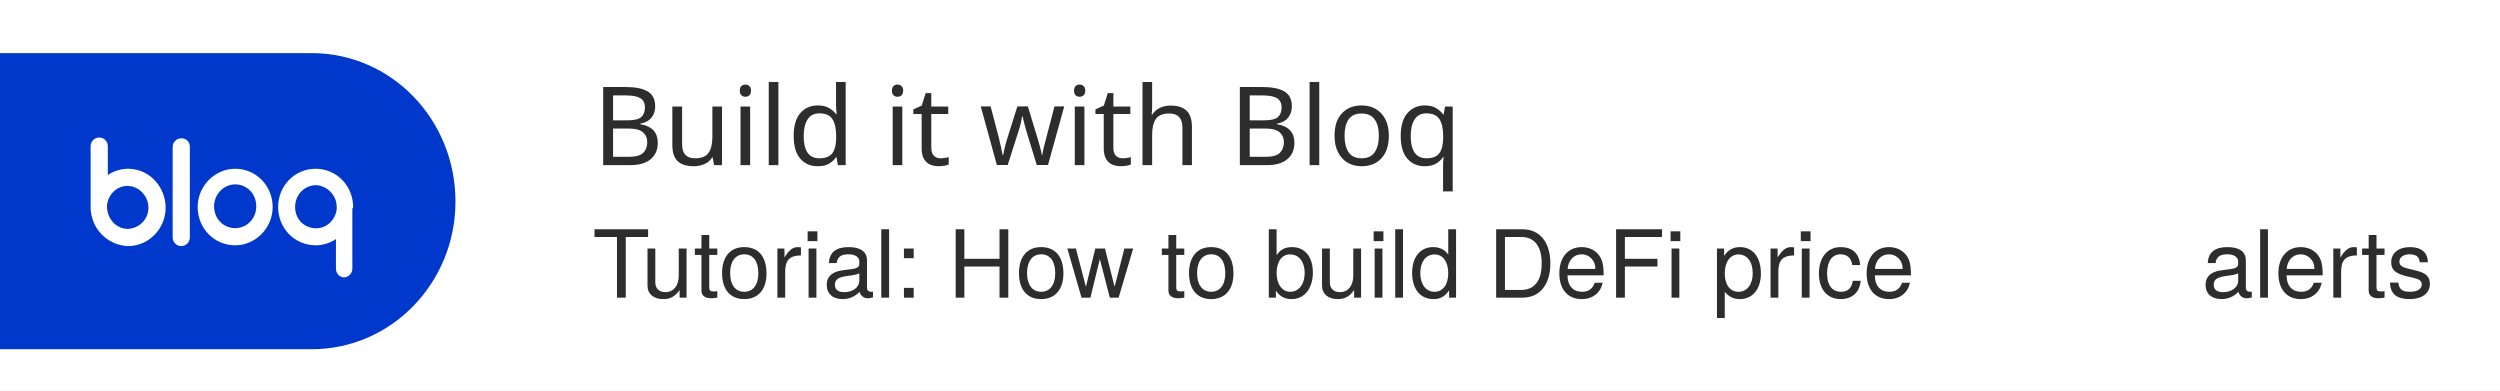
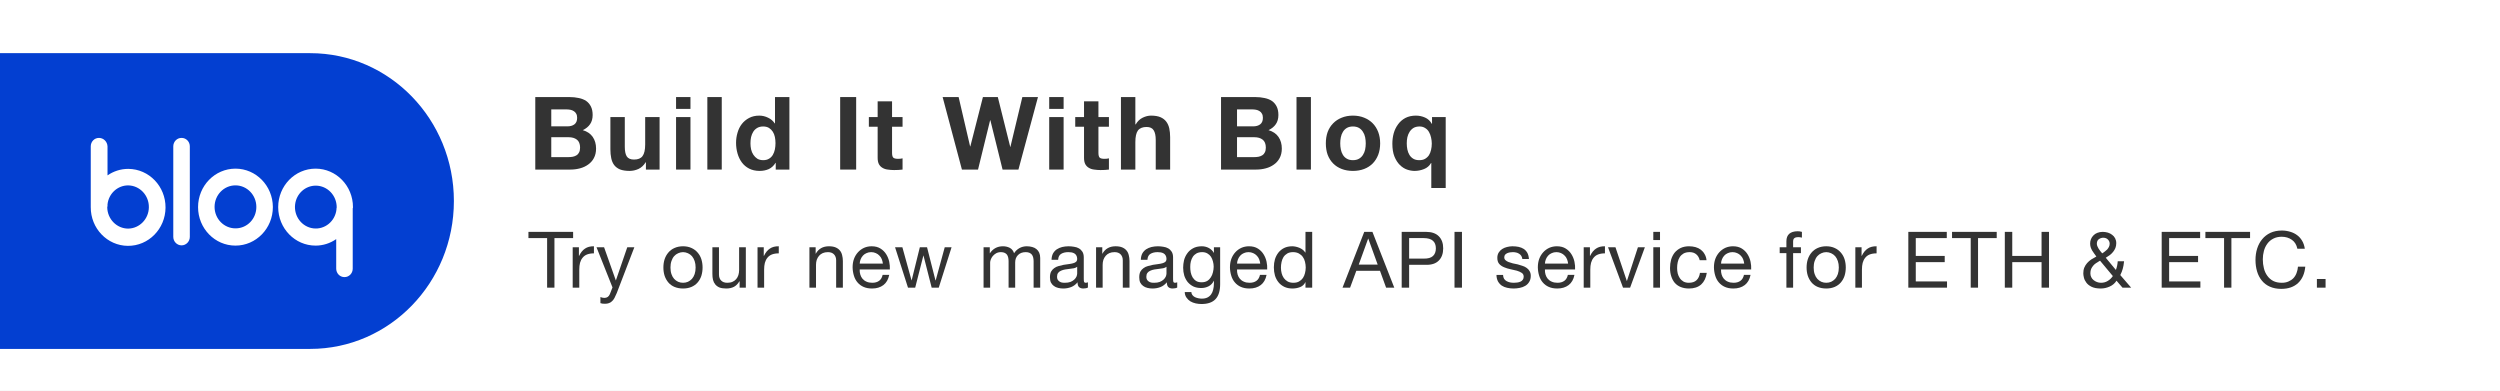
- <svg xmlns="http://www.w3.org/2000/svg" version="1.1" x="0px" y="0px" width="320px" height="50px" viewBox="0 0 320 50" style="enable-background:new 0 0 320 50;" xml:space="preserve">
-   <style type="text/css">
-     .st0 {
-       fill: #FFFFFF;
-     }
- 
-     .st1 {
-       fill: #0038CB;
-     }
- 
-     .st2 {
-       fill: #2D2D2D;
-     }
- 
-     .st3 {
-       font-family: 'HelveticaNeue-Bold';
-     }
- 
-     .st4 {
-       font-size: 14px;
-     }
- 
-     .st5 {
-       font-family: 'HelveticaNeue';
-     }
- 
-     .st6 {
-       font-size: 12px;
-     }
-   </style>
-   <g id="Background">
-   </g>
-   <g id="Foreground__x2F__Text">
+ <svg xmlns="http://www.w3.org/2000/svg" xmlns:xlink="http://www.w3.org/1999/xlink" width="320pt" height="50pt" viewBox="0 0 320 50" version="1.1">
+   <defs>
    <g>
-       <rect class="st0" width="320" height="50" />
-       <path class="st1" d="M39.9,6.8H0v37.9h39.9c10.2,0,18.4-8.5,18.4-18.9l0,0C58.3,15.3,50.1,6.8,39.9,6.8z" />
-       <g id="Text-4_17_" transform="translate(142 793)">
-         <g id="Group_13-4_3_" transform="translate(0 0)">
-           <g id="Group_12-4_3_">
-             <path id="Path_23-4_9_" class="st0" d="M-111.9-771.4c-2.6,0-4.8,2.2-4.8,4.9c0,2.7,2.1,4.9,4.8,4.9c2.6,0,4.8-2.2,4.8-4.9       c0,0,0,0,0,0C-107.1-769.2-109.2-771.4-111.9-771.4z M-111.9-763.8c-1.5,0-2.7-1.2-2.7-2.8c0-1.5,1.2-2.8,2.7-2.8       s2.7,1.2,2.7,2.8c0,0,0,0,0,0C-109.2-765-110.4-763.8-111.9-763.8C-111.8-763.8-111.8-763.8-111.9-763.8z M-125.6-771.4       c-0.9,0-1.9,0.3-2.6,0.8v-3.7c0-0.6-0.5-1.1-1.1-1.1c-0.6,0-1.1,0.5-1.1,1.1c0,0,0,0,0,0v7.8c0,2.7,2.1,4.9,4.8,5       c2.6,0,4.8-2.2,4.8-4.9C-120.8-769.1-122.9-771.4-125.6-771.4C-125.6-771.4-125.6-771.4-125.6-771.4L-125.6-771.4z        M-125.6-763.7c-1.5,0-2.6-1.2-2.7-2.7c0-0.1,0-0.1,0-0.2v-0.2c0.2-1.4,1.3-2.4,2.6-2.4c1.5,0,2.7,1.3,2.7,2.8       C-123-765-124.1-763.8-125.6-763.7z M-96.8-766.5c0-2.7-2.1-4.9-4.8-4.9s-4.8,2.2-4.8,4.9c0,2.7,2.1,4.9,4.8,4.9l0,0       c0.9,0,1.9-0.3,2.6-0.8v3.8c0,0.6,0.5,1.1,1,1.1c0,0,0,0,0,0l0,0c0.6,0,1.1-0.5,1.1-1.1c0,0,0,0,0,0v-7.7       C-96.8-766.4-96.8-766.4-96.8-766.5L-96.8-766.5z M-98.9-766.5c0,0.1,0,0.1,0,0.2v0.1c-0.2,1.5-1.5,2.6-3,2.4       c-1.5-0.2-2.5-1.5-2.3-3.1c0.2-1.4,1.3-2.4,2.7-2.4C-100.1-769.2-98.9-768-98.9-766.5L-98.9-766.5z M-118.8-775.3       c-0.6,0-1.1,0.5-1.1,1.1c0,0,0,0,0,0v11.6c0,0.6,0.5,1.1,1.1,1.1s1.1-0.5,1.1-1.1v-11.6C-117.7-774.9-118.2-775.3-118.8-775.3       C-118.7-775.3-118.8-775.3-118.8-775.3z" />
-           </g>
-         </g>
-       </g>
-       <text transform="matrix(1 0 0 1 75.8483 21.1366)" class="st2 st3 st4">Build it with Bloq</text>
-       <g>
-         <text transform="matrix(1 0 0 1 75.848 38.098)" class="st2 st5 st6">Tutorial: How to build DeFi price
-           alerts</text>
-       </g>
+       <symbol overflow="visible" id="glyph0-0">
+         <path style="stroke:none;" d="M 5.078 -7.891 L 1.438 -7.891 L 1.438 -1.234 L 5.078 -1.234 Z M 6.266 -9.078 L 6.266 -0.031 L 0.219 -0.031 L 0.219 -9.078 Z M 6.266 -9.078 " />
+       </symbol>
+       <symbol overflow="visible" id="glyph0-1">
+         <path style="stroke:none;" d="M 2.938 -5.531 L 2.938 -7.703 L 4.844 -7.703 C 5.027 -7.703 5.207 -7.684 5.375 -7.656 C 5.539 -7.625 5.688 -7.566 5.812 -7.484 C 5.945 -7.41 6.051 -7.301 6.125 -7.156 C 6.207 -7.02 6.25 -6.84 6.25 -6.625 C 6.25 -6.238 6.129 -5.957 5.891 -5.781 C 5.66 -5.613 5.363 -5.531 5 -5.531 Z M 0.891 -9.281 L 0.891 0 L 5.391 0 C 5.805 0 6.211 -0.051 6.609 -0.156 C 7.004 -0.258 7.352 -0.422 7.656 -0.641 C 7.965 -0.855 8.211 -1.133 8.391 -1.469 C 8.574 -1.809 8.672 -2.219 8.672 -2.688 C 8.672 -3.27 8.527 -3.766 8.25 -4.172 C 7.969 -4.586 7.539 -4.879 6.969 -5.047 C 7.383 -5.242 7.695 -5.5 7.906 -5.812 C 8.121 -6.121 8.234 -6.516 8.234 -6.984 C 8.234 -7.41 8.16 -7.77 8.016 -8.062 C 7.867 -8.363 7.664 -8.602 7.406 -8.781 C 7.145 -8.957 6.832 -9.082 6.469 -9.156 C 6.102 -9.238 5.699 -9.281 5.266 -9.281 Z M 2.938 -1.594 L 2.938 -4.141 L 5.156 -4.141 C 5.602 -4.141 5.957 -4.035 6.219 -3.828 C 6.488 -3.617 6.625 -3.277 6.625 -2.812 C 6.625 -2.562 6.582 -2.355 6.5 -2.203 C 6.426 -2.047 6.316 -1.918 6.172 -1.828 C 6.035 -1.742 5.871 -1.68 5.688 -1.641 C 5.508 -1.609 5.32 -1.594 5.125 -1.594 Z M 2.938 -1.594 " />
+       </symbol>
+       <symbol overflow="visible" id="glyph0-2">
+         <path style="stroke:none;" d="M 7 0 L 7 -6.719 L 5.156 -6.719 L 5.156 -3.203 C 5.156 -2.516 5.039 -2.02 4.812 -1.719 C 4.594 -1.426 4.23 -1.281 3.734 -1.281 C 3.285 -1.281 2.973 -1.414 2.797 -1.688 C 2.629 -1.957 2.547 -2.367 2.547 -2.922 L 2.547 -6.719 L 0.703 -6.719 L 0.703 -2.594 C 0.703 -2.176 0.738 -1.793 0.812 -1.453 C 0.883 -1.109 1.008 -0.816 1.188 -0.578 C 1.371 -0.336 1.625 -0.148 1.938 -0.016 C 2.258 0.105 2.664 0.172 3.156 0.172 C 3.551 0.172 3.93 0.086 4.297 -0.078 C 4.668 -0.254 4.977 -0.539 5.219 -0.938 L 5.25 -0.938 L 5.25 0 Z M 7 0 " />
+       </symbol>
+       <symbol overflow="visible" id="glyph0-3">
+         <path style="stroke:none;" d="M 2.594 -7.766 L 2.594 -9.281 L 0.75 -9.281 L 0.75 -7.766 Z M 0.75 -6.719 L 0.75 0 L 2.594 0 L 2.594 -6.719 Z M 0.75 -6.719 " />
+       </symbol>
+       <symbol overflow="visible" id="glyph0-4">
+         <path style="stroke:none;" d="M 0.75 -9.281 L 0.75 0 L 2.594 0 L 2.594 -9.281 Z M 0.75 -9.281 " />
+       </symbol>
+       <symbol overflow="visible" id="glyph0-5">
+         <path style="stroke:none;" d="M 5.469 -3.375 C 5.469 -3.102 5.441 -2.836 5.391 -2.578 C 5.336 -2.316 5.246 -2.082 5.125 -1.875 C 5.008 -1.676 4.848 -1.512 4.641 -1.391 C 4.441 -1.266 4.191 -1.203 3.891 -1.203 C 3.598 -1.203 3.348 -1.266 3.141 -1.391 C 2.941 -1.523 2.773 -1.691 2.641 -1.891 C 2.504 -2.098 2.402 -2.332 2.344 -2.594 C 2.289 -2.852 2.266 -3.109 2.266 -3.359 C 2.266 -3.637 2.289 -3.906 2.344 -4.156 C 2.402 -4.414 2.5 -4.645 2.625 -4.844 C 2.746 -5.039 2.914 -5.203 3.125 -5.328 C 3.332 -5.449 3.586 -5.516 3.891 -5.516 C 4.191 -5.516 4.441 -5.449 4.641 -5.328 C 4.836 -5.203 5 -5.039 5.125 -4.844 C 5.246 -4.656 5.336 -4.43 5.391 -4.172 C 5.441 -3.922 5.469 -3.652 5.469 -3.375 Z M 5.5 -0.859 L 5.5 0 L 7.25 0 L 7.25 -9.281 L 5.406 -9.281 L 5.406 -5.906 L 5.375 -5.906 C 5.164 -6.227 4.879 -6.473 4.516 -6.641 C 4.16 -6.816 3.785 -6.906 3.391 -6.906 C 2.898 -6.906 2.465 -6.805 2.094 -6.609 C 1.719 -6.41 1.402 -6.148 1.156 -5.828 C 0.914 -5.516 0.73 -5.145 0.609 -4.719 C 0.484 -4.301 0.422 -3.867 0.422 -3.422 C 0.422 -2.953 0.484 -2.496 0.609 -2.062 C 0.73 -1.633 0.914 -1.254 1.156 -0.922 C 1.402 -0.586 1.719 -0.32 2.094 -0.125 C 2.477 0.07 2.926 0.172 3.438 0.172 C 3.871 0.172 4.266 0.09 4.609 -0.062 C 4.961 -0.227 5.25 -0.492 5.469 -0.859 Z M 5.5 -0.859 " />
+       </symbol>
+       <symbol overflow="visible" id="glyph0-6">
+         <path style="stroke:none;" d="" />
+       </symbol>
+       <symbol overflow="visible" id="glyph0-7">
+         <path style="stroke:none;" d="M 0.891 -9.281 L 0.891 0 L 2.938 0 L 2.938 -9.281 Z M 0.891 -9.281 " />
+       </symbol>
+       <symbol overflow="visible" id="glyph0-8">
+         <path style="stroke:none;" d="M 3.047 -6.719 L 3.047 -8.734 L 1.203 -8.734 L 1.203 -6.719 L 0.078 -6.719 L 0.078 -5.484 L 1.203 -5.484 L 1.203 -1.516 C 1.203 -1.18 1.254 -0.91 1.359 -0.703 C 1.473 -0.492 1.629 -0.332 1.828 -0.219 C 2.023 -0.102 2.25 -0.027 2.5 0 C 2.758 0.039 3.031 0.062 3.312 0.062 C 3.496 0.062 3.688 0.055 3.875 0.047 C 4.059 0.035 4.234 0.02 4.391 0 L 4.391 -1.438 C 4.305 -1.414 4.215 -1.398 4.125 -1.391 C 4.031 -1.379 3.93 -1.375 3.828 -1.375 C 3.516 -1.375 3.305 -1.426 3.203 -1.531 C 3.098 -1.633 3.047 -1.844 3.047 -2.156 L 3.047 -5.484 L 4.391 -5.484 L 4.391 -6.719 Z M 3.047 -6.719 " />
+       </symbol>
+       <symbol overflow="visible" id="glyph0-9">
+         <path style="stroke:none;" d="M 9.734 0 L 12.234 -9.281 L 10.234 -9.281 L 8.703 -2.891 L 8.688 -2.891 L 7.094 -9.281 L 5.188 -9.281 L 3.578 -2.969 L 3.547 -2.969 L 2.078 -9.281 L 0.031 -9.281 L 2.5 0 L 4.562 0 L 6.109 -6.312 L 6.141 -6.312 L 7.703 0 Z M 9.734 0 " />
+       </symbol>
+       <symbol overflow="visible" id="glyph0-10">
+         <path style="stroke:none;" d="M 0.703 -9.281 L 0.703 0 L 2.547 0 L 2.547 -3.516 C 2.547 -4.199 2.656 -4.695 2.875 -5 C 3.102 -5.301 3.473 -5.453 3.984 -5.453 C 4.418 -5.453 4.723 -5.309 4.891 -5.031 C 5.066 -4.758 5.156 -4.348 5.156 -3.797 L 5.156 0 L 7 0 L 7 -4.141 C 7 -4.555 6.961 -4.93 6.891 -5.266 C 6.816 -5.605 6.684 -5.898 6.5 -6.141 C 6.32 -6.379 6.074 -6.566 5.766 -6.703 C 5.453 -6.836 5.043 -6.906 4.547 -6.906 C 4.203 -6.906 3.848 -6.816 3.484 -6.641 C 3.117 -6.461 2.82 -6.176 2.594 -5.781 L 2.547 -5.781 L 2.547 -9.281 Z M 0.703 -9.281 " />
+       </symbol>
+       <symbol overflow="visible" id="glyph0-11">
+         <path style="stroke:none;" d="M 2.344 -3.359 C 2.344 -3.617 2.367 -3.879 2.422 -4.141 C 2.473 -4.398 2.562 -4.629 2.688 -4.828 C 2.809 -5.035 2.977 -5.203 3.188 -5.328 C 3.395 -5.449 3.656 -5.516 3.969 -5.516 C 4.277 -5.516 4.539 -5.449 4.75 -5.328 C 4.957 -5.203 5.125 -5.035 5.25 -4.828 C 5.383 -4.629 5.477 -4.398 5.531 -4.141 C 5.582 -3.879 5.609 -3.617 5.609 -3.359 C 5.609 -3.086 5.582 -2.82 5.531 -2.562 C 5.477 -2.312 5.383 -2.082 5.25 -1.875 C 5.125 -1.676 4.957 -1.512 4.75 -1.391 C 4.539 -1.266 4.277 -1.203 3.969 -1.203 C 3.656 -1.203 3.395 -1.266 3.188 -1.391 C 2.977 -1.512 2.809 -1.676 2.688 -1.875 C 2.562 -2.082 2.473 -2.312 2.422 -2.562 C 2.367 -2.82 2.344 -3.086 2.344 -3.359 Z M 0.5 -3.359 C 0.5 -2.816 0.578 -2.324 0.734 -1.891 C 0.898 -1.461 1.133 -1.09 1.438 -0.781 C 1.738 -0.477 2.102 -0.242 2.531 -0.078 C 2.957 0.086 3.438 0.172 3.969 0.172 C 4.496 0.172 4.977 0.086 5.406 -0.078 C 5.832 -0.242 6.195 -0.477 6.5 -0.781 C 6.801 -1.09 7.035 -1.461 7.203 -1.891 C 7.367 -2.324 7.453 -2.816 7.453 -3.359 C 7.453 -3.887 7.367 -4.375 7.203 -4.812 C 7.035 -5.246 6.801 -5.617 6.5 -5.922 C 6.195 -6.23 5.832 -6.473 5.406 -6.641 C 4.977 -6.816 4.496 -6.906 3.969 -6.906 C 3.438 -6.906 2.957 -6.816 2.531 -6.641 C 2.102 -6.473 1.738 -6.23 1.438 -5.922 C 1.133 -5.617 0.898 -5.246 0.734 -4.812 C 0.578 -4.375 0.5 -3.887 0.5 -3.359 Z M 0.5 -3.359 " />
+       </symbol>
+       <symbol overflow="visible" id="glyph0-12">
+         <path style="stroke:none;" d="M 2.266 -3.359 C 2.266 -3.629 2.289 -3.891 2.344 -4.141 C 2.402 -4.398 2.5 -4.629 2.625 -4.828 C 2.758 -5.035 2.926 -5.203 3.125 -5.328 C 3.332 -5.449 3.594 -5.516 3.906 -5.516 C 4.184 -5.516 4.426 -5.445 4.625 -5.312 C 4.832 -5.188 4.992 -5.02 5.109 -4.812 C 5.23 -4.602 5.32 -4.367 5.375 -4.109 C 5.434 -3.848 5.469 -3.586 5.469 -3.328 C 5.469 -3.047 5.434 -2.773 5.375 -2.516 C 5.32 -2.266 5.23 -2.039 5.109 -1.844 C 4.984 -1.656 4.816 -1.496 4.609 -1.375 C 4.41 -1.258 4.16 -1.203 3.859 -1.203 C 3.555 -1.203 3.301 -1.266 3.094 -1.391 C 2.895 -1.512 2.73 -1.676 2.609 -1.875 C 2.484 -2.082 2.395 -2.312 2.344 -2.562 C 2.289 -2.82 2.266 -3.086 2.266 -3.359 Z M 7.25 2.359 L 7.25 -6.719 L 5.5 -6.719 L 5.5 -5.859 L 5.469 -5.859 C 5.258 -6.23 4.973 -6.5 4.609 -6.656 C 4.242 -6.82 3.852 -6.906 3.438 -6.906 C 2.926 -6.906 2.477 -6.805 2.094 -6.609 C 1.719 -6.41 1.402 -6.137 1.156 -5.797 C 0.906 -5.461 0.715 -5.074 0.594 -4.641 C 0.477 -4.211 0.422 -3.77 0.422 -3.312 C 0.422 -2.664 0.508 -2.117 0.688 -1.672 C 0.871 -1.223 1.102 -0.863 1.375 -0.594 C 1.652 -0.32 1.961 -0.121 2.297 0 C 2.629 0.113 2.953 0.172 3.266 0.172 C 3.68 0.172 4.082 0.09 4.469 -0.062 C 4.863 -0.215 5.164 -0.477 5.375 -0.844 L 5.406 -0.844 L 5.406 2.359 Z M 7.25 2.359 " />
+       </symbol>
+       <symbol overflow="visible" id="glyph1-0">
+         <path style="stroke:none;" d="M 4.094 -6.656 L 1.016 -6.656 L 1.016 -0.469 L 4.094 -0.469 Z M 4.594 -7.125 L 4.594 -0.016 L 0.516 -0.016 L 0.516 -7.125 Z M 4.594 -7.125 " />
+       </symbol>
+       <symbol overflow="visible" id="glyph1-1">
+         <path style="stroke:none;" d="M 2.406 -6.344 L 2.406 0 L 3.344 0 L 3.344 -6.344 L 5.734 -6.344 L 5.734 -7.141 L 0.016 -7.141 L 0.016 -6.344 Z M 2.406 -6.344 " />
+       </symbol>
+       <symbol overflow="visible" id="glyph1-2">
+         <path style="stroke:none;" d="M 0.609 -5.172 L 0.609 0 L 1.453 0 L 1.453 -2.297 C 1.453 -2.629 1.484 -2.922 1.547 -3.172 C 1.617 -3.43 1.727 -3.648 1.875 -3.828 C 2.02 -4.012 2.211 -4.156 2.453 -4.25 C 2.691 -4.34 2.984 -4.391 3.328 -4.391 L 3.328 -5.297 C 2.867 -5.305 2.488 -5.207 2.188 -5 C 1.883 -4.801 1.633 -4.492 1.438 -4.078 L 1.406 -4.078 L 1.406 -5.172 Z M 0.609 -5.172 " />
+       </symbol>
+       <symbol overflow="visible" id="glyph1-3">
+         <path style="stroke:none;" d="M 2.672 0.688 C 2.566 0.934 2.465 1.148 2.375 1.328 C 2.281 1.504 2.168 1.645 2.047 1.75 C 1.93 1.863 1.801 1.941 1.656 1.984 C 1.52 2.035 1.355 2.062 1.172 2.062 C 1.066 2.062 0.961 2.055 0.859 2.047 C 0.766 2.035 0.668 2.012 0.578 1.984 L 0.578 1.203 C 0.648 1.23 0.734 1.258 0.828 1.281 C 0.93 1.301 1.016 1.312 1.078 1.312 C 1.254 1.312 1.398 1.27 1.516 1.188 C 1.629 1.102 1.719 0.988 1.781 0.844 L 2.125 -0.031 L 0.078 -5.172 L 1.047 -5.172 L 2.547 -0.938 L 2.562 -0.938 L 4.016 -5.172 L 4.922 -5.172 Z M 2.672 0.688 " />
+       </symbol>
+       <symbol overflow="visible" id="glyph1-4">
+         <path style="stroke:none;" d="" />
+       </symbol>
+       <symbol overflow="visible" id="glyph1-5">
+         <path style="stroke:none;" d="M 1.266 -2.578 C 1.266 -2.887 1.305 -3.164 1.391 -3.406 C 1.473 -3.652 1.586 -3.863 1.734 -4.031 C 1.879 -4.195 2.051 -4.32 2.25 -4.406 C 2.445 -4.496 2.656 -4.547 2.875 -4.547 C 3.09 -4.547 3.301 -4.496 3.5 -4.406 C 3.695 -4.32 3.867 -4.195 4.016 -4.031 C 4.16 -3.863 4.273 -3.652 4.359 -3.406 C 4.441 -3.164 4.484 -2.887 4.484 -2.578 C 4.484 -2.266 4.441 -1.98 4.359 -1.734 C 4.273 -1.492 4.16 -1.289 4.016 -1.125 C 3.867 -0.969 3.695 -0.84 3.5 -0.75 C 3.301 -0.664 3.09 -0.625 2.875 -0.625 C 2.656 -0.625 2.445 -0.664 2.25 -0.75 C 2.051 -0.84 1.879 -0.969 1.734 -1.125 C 1.586 -1.289 1.473 -1.492 1.391 -1.734 C 1.305 -1.98 1.266 -2.266 1.266 -2.578 Z M 0.359 -2.578 C 0.359 -2.203 0.41 -1.848 0.516 -1.516 C 0.629 -1.191 0.789 -0.902 1 -0.656 C 1.207 -0.414 1.469 -0.227 1.781 -0.094 C 2.102 0.039 2.469 0.109 2.875 0.109 C 3.277 0.109 3.641 0.039 3.953 -0.094 C 4.262 -0.227 4.523 -0.414 4.734 -0.656 C 4.949 -0.902 5.113 -1.191 5.219 -1.516 C 5.32 -1.848 5.375 -2.203 5.375 -2.578 C 5.375 -2.961 5.32 -3.316 5.219 -3.641 C 5.113 -3.973 4.949 -4.258 4.734 -4.5 C 4.523 -4.746 4.262 -4.941 3.953 -5.078 C 3.641 -5.223 3.277 -5.297 2.875 -5.297 C 2.469 -5.297 2.102 -5.223 1.781 -5.078 C 1.469 -4.941 1.207 -4.746 1 -4.5 C 0.789 -4.258 0.629 -3.973 0.516 -3.641 C 0.41 -3.316 0.359 -2.961 0.359 -2.578 Z M 0.359 -2.578 " />
+       </symbol>
+       <symbol overflow="visible" id="glyph1-6">
+         <path style="stroke:none;" d="M 4.922 0 L 4.922 -5.172 L 4.062 -5.172 L 4.062 -2.25 C 4.062 -2.02 4.027 -1.805 3.969 -1.609 C 3.906 -1.41 3.809 -1.238 3.688 -1.094 C 3.562 -0.945 3.402 -0.832 3.219 -0.75 C 3.031 -0.664 2.805 -0.625 2.547 -0.625 C 2.211 -0.625 1.949 -0.719 1.766 -0.906 C 1.578 -1.09 1.484 -1.348 1.484 -1.672 L 1.484 -5.172 L 0.641 -5.172 L 0.641 -1.766 C 0.641 -1.484 0.664 -1.227 0.719 -1 C 0.777 -0.77 0.879 -0.57 1.016 -0.406 C 1.16 -0.238 1.344 -0.105 1.562 -0.016 C 1.789 0.066 2.078 0.109 2.422 0.109 C 2.793 0.109 3.125 0.035 3.406 -0.109 C 3.684 -0.262 3.914 -0.5 4.094 -0.812 L 4.125 -0.812 L 4.125 0 Z M 4.922 0 " />
+       </symbol>
+       <symbol overflow="visible" id="glyph1-7">
+         <path style="stroke:none;" d="M 0.641 -5.172 L 0.641 0 L 1.484 0 L 1.484 -2.922 C 1.484 -3.148 1.516 -3.363 1.578 -3.562 C 1.648 -3.758 1.75 -3.93 1.875 -4.078 C 1.996 -4.223 2.156 -4.336 2.344 -4.422 C 2.527 -4.504 2.754 -4.547 3.016 -4.547 C 3.348 -4.547 3.602 -4.449 3.781 -4.266 C 3.965 -4.078 4.062 -3.82 4.062 -3.5 L 4.062 0 L 4.922 0 L 4.922 -3.406 C 4.922 -3.676 4.887 -3.926 4.828 -4.156 C 4.773 -4.395 4.676 -4.598 4.531 -4.766 C 4.395 -4.93 4.211 -5.062 3.984 -5.156 C 3.766 -5.246 3.48 -5.297 3.141 -5.297 C 2.367 -5.297 1.805 -4.977 1.453 -4.344 L 1.438 -4.344 L 1.438 -5.172 Z M 0.641 -5.172 " />
+       </symbol>
+       <symbol overflow="visible" id="glyph1-8">
+         <path style="stroke:none;" d="M 4.234 -3.078 L 1.266 -3.078 C 1.273 -3.273 1.316 -3.461 1.391 -3.641 C 1.461 -3.816 1.562 -3.973 1.688 -4.109 C 1.809 -4.242 1.961 -4.348 2.141 -4.422 C 2.316 -4.504 2.516 -4.547 2.734 -4.547 C 2.949 -4.547 3.148 -4.504 3.328 -4.422 C 3.504 -4.348 3.656 -4.242 3.781 -4.109 C 3.914 -3.984 4.02 -3.824 4.094 -3.641 C 4.164 -3.461 4.211 -3.273 4.234 -3.078 Z M 5.047 -1.641 L 4.203 -1.641 C 4.129 -1.297 3.977 -1.039 3.75 -0.875 C 3.52 -0.707 3.227 -0.625 2.875 -0.625 C 2.594 -0.625 2.348 -0.672 2.141 -0.766 C 1.93 -0.855 1.758 -0.984 1.625 -1.141 C 1.5 -1.293 1.402 -1.473 1.344 -1.672 C 1.281 -1.879 1.254 -2.098 1.266 -2.328 L 5.125 -2.328 C 5.145 -2.637 5.117 -2.969 5.047 -3.312 C 4.973 -3.664 4.84 -3.988 4.656 -4.281 C 4.477 -4.57 4.238 -4.812 3.938 -5 C 3.633 -5.195 3.254 -5.297 2.797 -5.297 C 2.441 -5.297 2.113 -5.227 1.812 -5.094 C 1.52 -4.957 1.262 -4.77 1.047 -4.531 C 0.828 -4.289 0.652 -4.004 0.531 -3.672 C 0.414 -3.348 0.359 -2.988 0.359 -2.594 C 0.367 -2.207 0.426 -1.848 0.531 -1.516 C 0.633 -1.18 0.789 -0.895 1 -0.656 C 1.207 -0.414 1.461 -0.227 1.766 -0.094 C 2.066 0.039 2.426 0.109 2.844 0.109 C 3.426 0.109 3.91 -0.035 4.297 -0.328 C 4.68 -0.617 4.93 -1.055 5.047 -1.641 Z M 5.047 -1.641 " />
+       </symbol>
+       <symbol overflow="visible" id="glyph1-9">
+         <path style="stroke:none;" d="M 5.766 0 L 7.406 -5.172 L 6.531 -5.172 L 5.375 -0.938 L 5.344 -0.938 L 4.266 -5.172 L 3.344 -5.172 L 2.297 -0.938 L 2.281 -0.938 L 1.109 -5.172 L 0.172 -5.172 L 1.828 0 L 2.75 0 L 3.797 -4.109 L 3.812 -4.109 L 4.859 0 Z M 5.766 0 " />
+       </symbol>
+       <symbol overflow="visible" id="glyph1-10">
+         <path style="stroke:none;" d="M 0.641 -5.172 L 0.641 0 L 1.484 0 L 1.484 -3.219 C 1.484 -3.32 1.508 -3.445 1.562 -3.594 C 1.613 -3.738 1.691 -3.879 1.797 -4.016 C 1.91 -4.16 2.055 -4.285 2.234 -4.391 C 2.41 -4.492 2.625 -4.547 2.875 -4.547 C 3.059 -4.547 3.219 -4.512 3.344 -4.453 C 3.465 -4.398 3.566 -4.32 3.641 -4.219 C 3.711 -4.113 3.766 -3.988 3.797 -3.844 C 3.824 -3.707 3.844 -3.555 3.844 -3.391 L 3.844 0 L 4.688 0 L 4.688 -3.219 C 4.688 -3.613 4.805 -3.93 5.047 -4.172 C 5.285 -4.418 5.617 -4.547 6.047 -4.547 C 6.242 -4.547 6.406 -4.512 6.531 -4.453 C 6.664 -4.391 6.77 -4.305 6.844 -4.203 C 6.914 -4.098 6.969 -3.973 7 -3.828 C 7.027 -3.691 7.047 -3.543 7.047 -3.391 L 7.047 0 L 7.891 0 L 7.891 -3.797 C 7.891 -4.055 7.848 -4.281 7.766 -4.469 C 7.68 -4.664 7.559 -4.82 7.406 -4.938 C 7.258 -5.059 7.082 -5.148 6.875 -5.203 C 6.664 -5.262 6.43 -5.297 6.172 -5.297 C 5.828 -5.297 5.512 -5.215 5.234 -5.062 C 4.953 -4.906 4.723 -4.684 4.547 -4.406 C 4.441 -4.727 4.258 -4.957 4 -5.094 C 3.738 -5.227 3.445 -5.297 3.125 -5.297 C 2.406 -5.297 1.848 -4.996 1.453 -4.406 L 1.438 -4.406 L 1.438 -5.172 Z M 0.641 -5.172 " />
+       </symbol>
+       <symbol overflow="visible" id="glyph1-11">
+         <path style="stroke:none;" d="M 5.219 -0.016 C 5.07 0.066 4.867 0.109 4.609 0.109 C 4.391 0.109 4.211 0.043 4.078 -0.078 C 3.953 -0.199 3.891 -0.406 3.891 -0.688 C 3.66 -0.406 3.387 -0.199 3.078 -0.078 C 2.766 0.043 2.426 0.109 2.062 0.109 C 1.832 0.109 1.613 0.082 1.406 0.031 C 1.195 -0.02 1.012 -0.102 0.859 -0.219 C 0.703 -0.332 0.574 -0.477 0.484 -0.656 C 0.398 -0.84 0.359 -1.066 0.359 -1.328 C 0.359 -1.617 0.406 -1.859 0.5 -2.047 C 0.602 -2.23 0.738 -2.383 0.906 -2.5 C 1.07 -2.621 1.258 -2.711 1.469 -2.766 C 1.676 -2.824 1.891 -2.879 2.109 -2.922 C 2.336 -2.961 2.555 -2.992 2.766 -3.016 C 2.98 -3.043 3.172 -3.082 3.328 -3.125 C 3.48 -3.164 3.609 -3.227 3.703 -3.312 C 3.793 -3.395 3.844 -3.52 3.844 -3.688 C 3.844 -3.863 3.805 -4.008 3.734 -4.125 C 3.672 -4.238 3.582 -4.328 3.469 -4.391 C 3.363 -4.449 3.242 -4.492 3.109 -4.516 C 2.973 -4.535 2.836 -4.547 2.703 -4.547 C 2.336 -4.547 2.035 -4.473 1.797 -4.328 C 1.555 -4.191 1.426 -3.934 1.406 -3.562 L 0.562 -3.562 C 0.57 -3.883 0.633 -4.156 0.75 -4.375 C 0.871 -4.59 1.035 -4.77 1.234 -4.906 C 1.441 -5.039 1.672 -5.141 1.922 -5.203 C 2.18 -5.262 2.457 -5.297 2.75 -5.297 C 2.977 -5.297 3.207 -5.273 3.438 -5.234 C 3.676 -5.203 3.883 -5.133 4.062 -5.031 C 4.246 -4.926 4.398 -4.777 4.516 -4.594 C 4.629 -4.406 4.688 -4.164 4.688 -3.875 L 4.688 -1.203 C 4.688 -1.004 4.695 -0.855 4.719 -0.766 C 4.746 -0.672 4.828 -0.625 4.953 -0.625 C 5.023 -0.625 5.113 -0.645 5.219 -0.688 Z M 3.844 -2.672 C 3.738 -2.586 3.598 -2.523 3.422 -2.484 C 3.242 -2.453 3.059 -2.426 2.875 -2.406 C 2.688 -2.383 2.492 -2.355 2.297 -2.328 C 2.109 -2.297 1.934 -2.242 1.781 -2.172 C 1.625 -2.109 1.496 -2.012 1.406 -1.891 C 1.312 -1.766 1.266 -1.598 1.266 -1.391 C 1.266 -1.254 1.289 -1.133 1.344 -1.031 C 1.402 -0.938 1.477 -0.855 1.562 -0.797 C 1.652 -0.734 1.758 -0.684 1.875 -0.656 C 1.996 -0.633 2.129 -0.625 2.266 -0.625 C 2.543 -0.625 2.785 -0.66 2.984 -0.734 C 3.18 -0.816 3.344 -0.914 3.469 -1.031 C 3.59 -1.145 3.688 -1.27 3.75 -1.406 C 3.809 -1.551 3.844 -1.68 3.844 -1.797 Z M 3.844 -2.672 " />
+       </symbol>
+       <symbol overflow="visible" id="glyph1-12">
+         <path style="stroke:none;" d="M 5.094 -0.438 L 5.094 -5.172 L 4.297 -5.172 L 4.297 -4.438 C 4.141 -4.715 3.918 -4.93 3.641 -5.078 C 3.367 -5.223 3.07 -5.297 2.75 -5.297 C 2.301 -5.297 1.918 -5.207 1.609 -5.031 C 1.305 -4.863 1.059 -4.645 0.875 -4.375 C 0.688 -4.113 0.551 -3.82 0.469 -3.5 C 0.395 -3.176 0.359 -2.863 0.359 -2.562 C 0.359 -2.207 0.406 -1.867 0.5 -1.547 C 0.602 -1.234 0.75 -0.957 0.938 -0.719 C 1.133 -0.488 1.375 -0.301 1.656 -0.156 C 1.945 -0.02 2.285 0.047 2.672 0.047 C 3.004 0.047 3.316 -0.023 3.609 -0.172 C 3.91 -0.324 4.133 -0.562 4.281 -0.875 L 4.297 -0.875 L 4.297 -0.547 C 4.297 -0.254 4.262 0.008 4.203 0.25 C 4.148 0.488 4.059 0.691 3.938 0.859 C 3.812 1.035 3.648 1.172 3.453 1.266 C 3.266 1.355 3.027 1.406 2.75 1.406 C 2.613 1.406 2.465 1.387 2.312 1.359 C 2.156 1.328 2.008 1.277 1.875 1.219 C 1.75 1.156 1.637 1.066 1.547 0.953 C 1.461 0.848 1.414 0.715 1.406 0.562 L 0.562 0.562 C 0.57 0.84 0.645 1.078 0.781 1.266 C 0.914 1.461 1.082 1.625 1.281 1.75 C 1.488 1.871 1.719 1.961 1.969 2.016 C 2.215 2.066 2.461 2.094 2.703 2.094 C 3.523 2.094 4.129 1.879 4.516 1.453 C 4.898 1.035 5.094 0.402 5.094 -0.438 Z M 2.719 -0.688 C 2.438 -0.688 2.199 -0.742 2.016 -0.859 C 1.828 -0.98 1.676 -1.141 1.562 -1.328 C 1.457 -1.512 1.379 -1.723 1.328 -1.953 C 1.285 -2.191 1.266 -2.426 1.266 -2.656 C 1.266 -2.902 1.289 -3.141 1.344 -3.359 C 1.402 -3.586 1.492 -3.789 1.609 -3.969 C 1.73 -4.145 1.891 -4.285 2.078 -4.391 C 2.273 -4.492 2.516 -4.547 2.797 -4.547 C 3.055 -4.547 3.281 -4.488 3.469 -4.375 C 3.652 -4.27 3.805 -4.129 3.922 -3.953 C 4.035 -3.773 4.117 -3.574 4.172 -3.359 C 4.23 -3.141 4.266 -2.914 4.266 -2.688 C 4.266 -2.445 4.23 -2.207 4.172 -1.969 C 4.117 -1.727 4.027 -1.512 3.906 -1.328 C 3.789 -1.141 3.633 -0.98 3.438 -0.859 C 3.238 -0.742 2.996 -0.688 2.719 -0.688 Z M 2.719 -0.688 " />
+       </symbol>
+       <symbol overflow="visible" id="glyph1-13">
+         <path style="stroke:none;" d="M 1.266 -2.547 C 1.266 -2.793 1.289 -3.039 1.344 -3.281 C 1.395 -3.52 1.477 -3.734 1.594 -3.922 C 1.715 -4.105 1.879 -4.258 2.078 -4.375 C 2.273 -4.488 2.52 -4.547 2.812 -4.547 C 3.102 -4.547 3.352 -4.488 3.562 -4.375 C 3.77 -4.258 3.938 -4.113 4.062 -3.938 C 4.195 -3.758 4.289 -3.551 4.344 -3.312 C 4.402 -3.07 4.438 -2.824 4.438 -2.578 C 4.438 -2.336 4.402 -2.098 4.344 -1.859 C 4.289 -1.629 4.199 -1.418 4.078 -1.234 C 3.953 -1.055 3.789 -0.91 3.594 -0.797 C 3.395 -0.68 3.148 -0.625 2.859 -0.625 C 2.586 -0.625 2.348 -0.676 2.141 -0.781 C 1.941 -0.895 1.773 -1.039 1.641 -1.219 C 1.516 -1.395 1.418 -1.598 1.359 -1.828 C 1.297 -2.066 1.266 -2.305 1.266 -2.547 Z M 5.266 0 L 5.266 -7.141 L 4.406 -7.141 L 4.406 -4.484 L 4.391 -4.484 C 4.297 -4.629 4.18 -4.754 4.047 -4.859 C 3.91 -4.961 3.762 -5.047 3.609 -5.109 C 3.453 -5.168 3.293 -5.219 3.141 -5.25 C 2.992 -5.277 2.852 -5.297 2.719 -5.297 C 2.32 -5.297 1.973 -5.223 1.672 -5.078 C 1.379 -4.93 1.133 -4.73 0.938 -4.484 C 0.75 -4.242 0.602 -3.961 0.5 -3.641 C 0.406 -3.316 0.359 -2.965 0.359 -2.594 C 0.359 -2.227 0.406 -1.879 0.5 -1.547 C 0.602 -1.223 0.754 -0.934 0.953 -0.688 C 1.148 -0.445 1.395 -0.254 1.688 -0.109 C 1.988 0.035 2.336 0.109 2.734 0.109 C 3.098 0.109 3.43 0.043 3.734 -0.078 C 4.035 -0.199 4.254 -0.41 4.391 -0.703 L 4.406 -0.703 L 4.406 0 Z M 5.266 0 " />
+       </symbol>
+       <symbol overflow="visible" id="glyph1-14">
+         <path style="stroke:none;" d="M 2.016 -2.953 L 3.219 -6.281 L 3.234 -6.281 L 4.438 -2.953 Z M 2.719 -7.141 L -0.062 0 L 0.906 0 L 1.703 -2.156 L 4.734 -2.156 L 5.516 0 L 6.562 0 L 3.766 -7.141 Z M 2.719 -7.141 " />
+       </symbol>
+       <symbol overflow="visible" id="glyph1-15">
+         <path style="stroke:none;" d="M 1.734 -3.719 L 1.734 -6.344 L 3.594 -6.344 C 4.133 -6.344 4.531 -6.227 4.781 -6 C 5.027 -5.781 5.156 -5.457 5.156 -5.031 C 5.156 -4.602 5.027 -4.273 4.781 -4.047 C 4.531 -3.816 4.133 -3.707 3.594 -3.719 Z M 0.781 -7.141 L 0.781 0 L 1.734 0 L 1.734 -2.922 L 3.906 -2.922 C 4.621 -2.91 5.164 -3.094 5.531 -3.469 C 5.902 -3.84 6.094 -4.363 6.094 -5.031 C 6.094 -5.695 5.902 -6.211 5.531 -6.578 C 5.164 -6.949 4.621 -7.141 3.906 -7.141 Z M 0.781 -7.141 " />
+       </symbol>
+       <symbol overflow="visible" id="glyph1-16">
+         <path style="stroke:none;" d="M 0.812 -7.141 L 0.812 0 L 1.766 0 L 1.766 -7.141 Z M 0.812 -7.141 " />
+       </symbol>
+       <symbol overflow="visible" id="glyph1-17">
+         <path style="stroke:none;" d="M 1.156 -1.625 L 0.312 -1.625 C 0.32 -1.312 0.383 -1.039 0.5 -0.812 C 0.621 -0.594 0.785 -0.41 0.984 -0.266 C 1.191 -0.129 1.422 -0.035 1.672 0.016 C 1.93 0.074 2.207 0.109 2.5 0.109 C 2.758 0.109 3.02 0.082 3.281 0.031 C 3.551 -0.02 3.789 -0.109 4 -0.234 C 4.207 -0.355 4.375 -0.523 4.5 -0.734 C 4.633 -0.941 4.703 -1.203 4.703 -1.516 C 4.703 -1.754 4.648 -1.957 4.547 -2.125 C 4.453 -2.289 4.324 -2.426 4.172 -2.531 C 4.016 -2.645 3.832 -2.734 3.625 -2.797 C 3.426 -2.867 3.223 -2.93 3.016 -2.984 C 2.805 -3.023 2.602 -3.066 2.406 -3.109 C 2.207 -3.16 2.023 -3.219 1.859 -3.281 C 1.703 -3.34 1.57 -3.422 1.469 -3.516 C 1.363 -3.605 1.312 -3.727 1.312 -3.875 C 1.312 -4.008 1.344 -4.117 1.406 -4.203 C 1.477 -4.285 1.566 -4.352 1.672 -4.406 C 1.785 -4.457 1.906 -4.492 2.031 -4.516 C 2.164 -4.535 2.297 -4.547 2.422 -4.547 C 2.555 -4.547 2.691 -4.527 2.828 -4.5 C 2.973 -4.469 3.098 -4.414 3.203 -4.344 C 3.316 -4.281 3.41 -4.191 3.484 -4.078 C 3.555 -3.973 3.602 -3.836 3.625 -3.672 L 4.469 -3.672 C 4.445 -3.98 4.379 -4.242 4.266 -4.453 C 4.148 -4.66 3.996 -4.828 3.812 -4.953 C 3.625 -5.074 3.402 -5.164 3.156 -5.219 C 2.914 -5.27 2.645 -5.297 2.344 -5.297 C 2.125 -5.297 1.895 -5.262 1.656 -5.203 C 1.426 -5.148 1.215 -5.059 1.031 -4.938 C 0.852 -4.82 0.707 -4.668 0.594 -4.484 C 0.477 -4.297 0.422 -4.07 0.422 -3.812 C 0.422 -3.477 0.504 -3.215 0.672 -3.031 C 0.836 -2.852 1.047 -2.711 1.297 -2.609 C 1.543 -2.504 1.816 -2.418 2.109 -2.359 C 2.398 -2.305 2.672 -2.242 2.922 -2.172 C 3.168 -2.098 3.379 -2.004 3.547 -1.891 C 3.711 -1.785 3.797 -1.621 3.797 -1.406 C 3.797 -1.238 3.754 -1.102 3.672 -1 C 3.598 -0.895 3.496 -0.816 3.375 -0.766 C 3.25 -0.711 3.113 -0.676 2.969 -0.656 C 2.82 -0.633 2.68 -0.625 2.547 -0.625 C 2.379 -0.625 2.211 -0.641 2.047 -0.672 C 1.879 -0.711 1.727 -0.77 1.594 -0.844 C 1.469 -0.914 1.363 -1.016 1.281 -1.141 C 1.207 -1.273 1.164 -1.438 1.156 -1.625 Z M 1.156 -1.625 " />
+       </symbol>
+       <symbol overflow="visible" id="glyph1-18">
+         <path style="stroke:none;" d="M 2.969 0 L 4.859 -5.172 L 3.969 -5.172 L 2.562 -0.859 L 2.547 -0.859 L 1.094 -5.172 L 0.141 -5.172 L 2.062 0 Z M 2.969 0 " />
+       </symbol>
+       <symbol overflow="visible" id="glyph1-19">
+         <path style="stroke:none;" d="M 1.547 -6.094 L 1.547 -7.141 L 0.688 -7.141 L 0.688 -6.094 Z M 0.688 -5.172 L 0.688 0 L 1.547 0 L 1.547 -5.172 Z M 0.688 -5.172 " />
+       </symbol>
+       <symbol overflow="visible" id="glyph1-20">
+         <path style="stroke:none;" d="M 4.156 -3.516 L 5.031 -3.516 C 5 -3.816 4.914 -4.078 4.781 -4.297 C 4.656 -4.523 4.492 -4.711 4.297 -4.859 C 4.109 -5.004 3.883 -5.113 3.625 -5.188 C 3.363 -5.258 3.086 -5.297 2.797 -5.297 C 2.391 -5.297 2.027 -5.223 1.719 -5.078 C 1.414 -4.93 1.16 -4.73 0.953 -4.484 C 0.754 -4.234 0.602 -3.934 0.5 -3.594 C 0.406 -3.258 0.359 -2.898 0.359 -2.516 C 0.359 -2.129 0.41 -1.773 0.516 -1.453 C 0.617 -1.129 0.77 -0.848 0.969 -0.609 C 1.176 -0.379 1.43 -0.199 1.734 -0.078 C 2.035 0.043 2.383 0.109 2.781 0.109 C 3.434 0.109 3.957 -0.062 4.344 -0.406 C 4.727 -0.758 4.969 -1.254 5.062 -1.891 L 4.188 -1.891 C 4.133 -1.492 3.988 -1.18 3.75 -0.953 C 3.52 -0.734 3.191 -0.625 2.766 -0.625 C 2.504 -0.625 2.273 -0.676 2.078 -0.781 C 1.891 -0.895 1.73 -1.039 1.609 -1.219 C 1.492 -1.395 1.402 -1.594 1.344 -1.812 C 1.289 -2.039 1.266 -2.273 1.266 -2.516 C 1.266 -2.773 1.289 -3.023 1.344 -3.266 C 1.395 -3.512 1.484 -3.734 1.609 -3.922 C 1.73 -4.105 1.895 -4.258 2.094 -4.375 C 2.301 -4.488 2.562 -4.547 2.875 -4.547 C 3.227 -4.547 3.508 -4.449 3.719 -4.266 C 3.934 -4.086 4.082 -3.836 4.156 -3.516 Z M 4.156 -3.516 " />
+       </symbol>
+       <symbol overflow="visible" id="glyph1-21">
+         <path style="stroke:none;" d="M 0.984 -4.422 L 0.984 0 L 1.844 0 L 1.844 -4.422 L 2.844 -4.422 L 2.844 -5.172 L 1.844 -5.172 L 1.844 -5.891 C 1.844 -6.117 1.898 -6.27 2.016 -6.344 C 2.129 -6.426 2.285 -6.469 2.484 -6.469 C 2.555 -6.469 2.633 -6.461 2.719 -6.453 C 2.809 -6.441 2.895 -6.426 2.969 -6.406 L 2.969 -7.141 C 2.883 -7.168 2.789 -7.191 2.688 -7.203 C 2.594 -7.211 2.504 -7.219 2.422 -7.219 C 1.953 -7.219 1.59 -7.105 1.344 -6.891 C 1.102 -6.672 0.984 -6.352 0.984 -5.938 L 0.984 -5.172 L 0.125 -5.172 L 0.125 -4.422 Z M 0.984 -4.422 " />
+       </symbol>
+       <symbol overflow="visible" id="glyph1-22">
+         <path style="stroke:none;" d="M 0.781 -7.141 L 0.781 0 L 5.734 0 L 5.734 -0.797 L 1.734 -0.797 L 1.734 -3.266 L 5.438 -3.266 L 5.438 -4.062 L 1.734 -4.062 L 1.734 -6.344 L 5.703 -6.344 L 5.703 -7.141 Z M 0.781 -7.141 " />
+       </symbol>
+       <symbol overflow="visible" id="glyph1-23">
+         <path style="stroke:none;" d="M 0.781 -7.141 L 0.781 0 L 1.734 0 L 1.734 -3.266 L 5.484 -3.266 L 5.484 0 L 6.438 0 L 6.438 -7.141 L 5.484 -7.141 L 5.484 -4.062 L 1.734 -4.062 L 1.734 -7.141 Z M 0.781 -7.141 " />
+       </symbol>
+       <symbol overflow="visible" id="glyph1-24">
+         <path style="stroke:none;" d="M 2.75 -4.391 C 2.664 -4.492 2.582 -4.594 2.5 -4.688 C 2.426 -4.789 2.352 -4.895 2.281 -5 C 2.219 -5.102 2.164 -5.207 2.125 -5.312 C 2.082 -5.414 2.062 -5.52 2.062 -5.625 C 2.062 -5.883 2.145 -6.078 2.312 -6.203 C 2.488 -6.324 2.676 -6.391 2.875 -6.391 C 3.133 -6.391 3.336 -6.309 3.484 -6.156 C 3.629 -6.008 3.703 -5.832 3.703 -5.625 C 3.703 -5.477 3.668 -5.34 3.609 -5.219 C 3.547 -5.094 3.465 -4.977 3.375 -4.875 C 3.281 -4.781 3.176 -4.691 3.062 -4.609 C 2.957 -4.523 2.852 -4.449 2.75 -4.391 Z M 4.578 -0.891 L 5.344 0 L 6.453 0 L 5.062 -1.609 C 5.133 -1.762 5.195 -1.906 5.25 -2.031 C 5.301 -2.152 5.344 -2.281 5.375 -2.406 C 5.414 -2.527 5.445 -2.664 5.469 -2.812 C 5.496 -2.965 5.523 -3.156 5.547 -3.375 L 4.734 -3.375 C 4.711 -3 4.633 -2.629 4.5 -2.266 L 3.203 -3.828 C 3.379 -3.93 3.547 -4.039 3.703 -4.156 C 3.867 -4.277 4.016 -4.422 4.141 -4.578 C 4.262 -4.73 4.363 -4.898 4.438 -5.078 C 4.508 -5.262 4.547 -5.469 4.547 -5.688 C 4.547 -5.926 4.496 -6.133 4.406 -6.312 C 4.312 -6.496 4.18 -6.648 4.016 -6.766 C 3.859 -6.887 3.676 -6.984 3.469 -7.047 C 3.258 -7.105 3.039 -7.141 2.812 -7.141 C 2.562 -7.141 2.332 -7.098 2.125 -7.016 C 1.926 -6.941 1.758 -6.832 1.625 -6.688 C 1.488 -6.551 1.383 -6.395 1.312 -6.219 C 1.238 -6.039 1.203 -5.855 1.203 -5.672 C 1.203 -5.492 1.223 -5.332 1.266 -5.188 C 1.316 -5.039 1.379 -4.898 1.453 -4.766 C 1.523 -4.641 1.609 -4.512 1.703 -4.391 C 1.793 -4.266 1.895 -4.129 2 -3.984 C 1.77 -3.867 1.551 -3.742 1.344 -3.609 C 1.145 -3.473 0.965 -3.316 0.812 -3.141 C 0.664 -2.973 0.543 -2.777 0.453 -2.562 C 0.367 -2.352 0.328 -2.105 0.328 -1.828 C 0.328 -1.68 0.352 -1.496 0.406 -1.281 C 0.457 -1.062 0.562 -0.848 0.719 -0.641 C 0.871 -0.43 1.098 -0.254 1.391 -0.109 C 1.691 0.035 2.082 0.109 2.562 0.109 C 2.957 0.109 3.336 0.023 3.703 -0.141 C 4.074 -0.305 4.367 -0.555 4.578 -0.891 Z M 2.469 -3.453 L 4.109 -1.484 C 3.93 -1.223 3.711 -1.012 3.453 -0.859 C 3.203 -0.703 2.914 -0.625 2.594 -0.625 C 2.414 -0.625 2.242 -0.656 2.078 -0.719 C 1.922 -0.777 1.773 -0.863 1.641 -0.969 C 1.516 -1.07 1.414 -1.195 1.344 -1.344 C 1.27 -1.488 1.234 -1.656 1.234 -1.844 C 1.234 -2.051 1.266 -2.234 1.328 -2.391 C 1.398 -2.543 1.488 -2.688 1.594 -2.812 C 1.707 -2.945 1.836 -3.062 1.984 -3.156 C 2.137 -3.258 2.301 -3.359 2.469 -3.453 Z M 2.469 -3.453 " />
+       </symbol>
+       <symbol overflow="visible" id="glyph1-25">
+         <path style="stroke:none;" d="M 5.797 -4.984 L 6.75 -4.984 C 6.695 -5.367 6.582 -5.707 6.406 -6 C 6.238 -6.289 6.023 -6.531 5.766 -6.719 C 5.504 -6.914 5.207 -7.062 4.875 -7.156 C 4.539 -7.258 4.184 -7.312 3.812 -7.312 C 3.258 -7.312 2.77 -7.211 2.344 -7.016 C 1.926 -6.816 1.574 -6.543 1.297 -6.203 C 1.016 -5.867 0.801 -5.473 0.656 -5.016 C 0.508 -4.555 0.438 -4.066 0.438 -3.547 C 0.438 -3.023 0.504 -2.535 0.641 -2.078 C 0.773 -1.629 0.977 -1.238 1.25 -0.906 C 1.52 -0.57 1.863 -0.309 2.281 -0.125 C 2.695 0.059 3.18 0.156 3.734 0.156 C 4.637 0.156 5.359 -0.094 5.891 -0.594 C 6.418 -1.09 6.727 -1.789 6.812 -2.688 L 5.875 -2.688 C 5.852 -2.395 5.789 -2.117 5.688 -1.859 C 5.594 -1.609 5.457 -1.387 5.281 -1.203 C 5.102 -1.023 4.887 -0.883 4.641 -0.781 C 4.398 -0.676 4.121 -0.625 3.812 -0.625 C 3.383 -0.625 3.012 -0.703 2.703 -0.859 C 2.398 -1.023 2.148 -1.242 1.953 -1.516 C 1.754 -1.785 1.605 -2.102 1.516 -2.469 C 1.422 -2.832 1.375 -3.219 1.375 -3.625 C 1.375 -3.996 1.422 -4.359 1.516 -4.703 C 1.605 -5.043 1.754 -5.352 1.953 -5.625 C 2.148 -5.895 2.398 -6.109 2.703 -6.266 C 3.004 -6.43 3.367 -6.516 3.797 -6.516 C 4.293 -6.516 4.727 -6.383 5.094 -6.125 C 5.457 -5.875 5.691 -5.492 5.797 -4.984 Z M 5.797 -4.984 " />
+       </symbol>
+       <symbol overflow="visible" id="glyph1-26">
+         <path style="stroke:none;" d="M 0.828 -1.109 L 0.828 0 L 1.938 0 L 1.938 -1.109 Z M 0.828 -1.109 " />
+       </symbol>
+     </g>
+   </defs>
+   <g id="surface1">
+     <rect x="0" y="0" width="320" height="50" style="fill:rgb(100%,100%,100%);fill-opacity:1;stroke:none;" />
+     <path style=" stroke:none;fill-rule:nonzero;fill:rgb(1.199%,24.699%,81.999%);fill-opacity:1;" d="M 39.707 6.805 L -0.227 6.805 L -0.227 44.66 L 39.707 44.66 C 49.863 44.66 58.098 36.184 58.098 25.73 C 58.098 15.281 49.863 6.805 39.707 6.805 " />
+     <path style=" stroke:none;fill-rule:nonzero;fill:rgb(100%,100%,100%);fill-opacity:1;" d="M 23.238 17.652 C 22.66 17.645 22.188 18.125 22.18 18.719 L 22.18 30.316 C 22.18 30.918 22.656 31.406 23.238 31.406 C 23.82 31.406 24.297 30.918 24.297 30.316 L 24.297 18.738 C 24.301 18.145 23.836 17.656 23.258 17.652 Z M 43.098 26.543 C 43.098 26.605 43.066 26.672 43.066 26.734 L 43.066 26.832 C 42.891 28.336 41.566 29.41 40.102 29.23 C 38.641 29.047 37.598 27.68 37.773 26.176 C 37.934 24.793 39.074 23.758 40.426 23.762 C 41.91 23.773 43.102 25.016 43.098 26.543 Z M 45.18 26.512 C 45.18 23.789 43.039 21.586 40.395 21.586 C 37.75 21.586 35.609 23.789 35.609 26.512 C 35.609 29.23 37.75 31.438 40.395 31.438 C 41.336 31.438 42.254 31.148 43.035 30.605 L 43.035 34.379 C 43.031 34.977 43.496 35.465 44.074 35.469 L 44.094 35.469 C 44.672 35.473 45.145 34.992 45.148 34.398 L 45.148 26.672 C 45.176 26.621 45.184 26.566 45.18 26.512 Z M 16.402 29.262 C 14.941 29.254 13.754 28.047 13.727 26.543 C 13.727 26.48 13.762 26.414 13.762 26.352 L 13.762 26.16 C 13.91 24.777 15.047 23.73 16.402 23.73 C 17.887 23.746 19.074 25.004 19.055 26.531 C 19.039 28.031 17.859 29.242 16.402 29.262 M 16.402 21.617 C 15.461 21.617 14.539 21.91 13.762 22.449 L 13.762 18.738 C 13.738 18.137 13.262 17.656 12.672 17.652 C 12.094 17.645 11.621 18.125 11.617 18.719 L 11.617 26.512 C 11.598 29.23 13.727 31.449 16.367 31.469 C 19.012 31.488 21.168 29.297 21.188 26.578 C 21.207 23.855 19.078 21.637 16.434 21.617 Z M 30.141 29.23 C 28.664 29.23 27.465 28 27.465 26.48 C 27.465 24.961 28.66 23.727 30.137 23.727 C 31.613 23.727 32.812 24.961 32.812 26.48 C 32.824 27.988 31.645 29.219 30.18 29.23 C 30.164 29.23 30.152 29.23 30.141 29.23 M 30.141 21.586 C 27.496 21.586 25.352 23.789 25.352 26.512 C 25.352 29.23 27.492 31.438 30.137 31.438 C 32.781 31.438 34.926 29.234 34.926 26.512 C 34.926 26.5 34.926 26.488 34.926 26.48 C 34.906 23.773 32.77 21.586 30.141 21.586 " />
+     <g style="fill:rgb(20%,20%,20%);fill-opacity:1;">
+       <use xlink:href="#glyph0-1" x="67.625" y="21.705" />
+       <use xlink:href="#glyph0-2" x="77.427" y="21.705" />
+       <use xlink:href="#glyph0-3" x="85.786" y="21.705" />
+       <use xlink:href="#glyph0-4" x="89.79" y="21.705" />
+       <use xlink:href="#glyph0-5" x="93.794" y="21.705" />
+       <use xlink:href="#glyph0-6" x="102.387" y="21.705" />
+       <use xlink:href="#glyph0-7" x="106.651" y="21.705" />
+       <use xlink:href="#glyph0-8" x="111.136" y="21.705" />
+       <use xlink:href="#glyph0-6" x="116.362" y="21.705" />
+       <use xlink:href="#glyph0-9" x="120.626" y="21.705" />
+       <use xlink:href="#glyph0-3" x="133.548" y="21.705" />
+       <use xlink:href="#glyph0-8" x="137.552" y="21.705" />
+       <use xlink:href="#glyph0-10" x="142.778" y="21.705" />
+       <use xlink:href="#glyph0-6" x="151.137" y="21.705" />
+       <use xlink:href="#glyph0-1" x="155.401" y="21.705" />
+       <use xlink:href="#glyph0-4" x="165.203" y="21.705" />
+       <use xlink:href="#glyph0-11" x="169.207" y="21.705" />
+       <use xlink:href="#glyph0-12" x="177.8" y="21.705" />
+     </g>
+     <g style="fill:rgb(20%,20%,20%);fill-opacity:1;">
+       <use xlink:href="#glyph1-1" x="67.625" y="36.82" />
+     </g>
+     <g style="fill:rgb(20%,20%,20%);fill-opacity:1;">
+       <use xlink:href="#glyph1-2" x="72.695" y="36.82" />
+       <use xlink:href="#glyph1-3" x="76.275" y="36.82" />
+       <use xlink:href="#glyph1-4" x="81.525" y="36.82" />
+       <use xlink:href="#glyph1-5" x="84.555" y="36.82" />
+       <use xlink:href="#glyph1-6" x="90.545" y="36.82" />
+       <use xlink:href="#glyph1-2" x="96.355" y="36.82" />
+       <use xlink:href="#glyph1-4" x="99.935" y="36.82" />
+       <use xlink:href="#glyph1-7" x="102.965" y="36.82" />
+       <use xlink:href="#glyph1-8" x="108.775" y="36.82" />
+       <use xlink:href="#glyph1-9" x="114.395" y="36.82" />
+       <use xlink:href="#glyph1-4" x="122.225" y="36.82" />
+       <use xlink:href="#glyph1-10" x="125.255" y="36.82" />
+       <use xlink:href="#glyph1-11" x="134.035" y="36.82" />
+       <use xlink:href="#glyph1-7" x="139.655" y="36.82" />
+       <use xlink:href="#glyph1-11" x="145.465" y="36.82" />
+       <use xlink:href="#glyph1-12" x="151.085" y="36.82" />
+       <use xlink:href="#glyph1-8" x="157.075" y="36.82" />
+       <use xlink:href="#glyph1-13" x="162.695" y="36.82" />
+       <use xlink:href="#glyph1-4" x="168.875" y="36.82" />
+       <use xlink:href="#glyph1-14" x="171.905" y="36.82" />
+       <use xlink:href="#glyph1-15" x="178.635" y="36.82" />
+       <use xlink:href="#glyph1-16" x="185.365" y="36.82" />
+       <use xlink:href="#glyph1-4" x="188.205" y="36.82" />
+       <use xlink:href="#glyph1-17" x="191.235" y="36.82" />
+       <use xlink:href="#glyph1-8" x="196.485" y="36.82" />
+       <use xlink:href="#glyph1-2" x="202.105" y="36.82" />
+       <use xlink:href="#glyph1-18" x="205.685" y="36.82" />
+       <use xlink:href="#glyph1-19" x="210.935" y="36.82" />
+       <use xlink:href="#glyph1-20" x="213.405" y="36.82" />
+       <use xlink:href="#glyph1-8" x="219.025" y="36.82" />
+       <use xlink:href="#glyph1-4" x="224.645" y="36.82" />
+       <use xlink:href="#glyph1-21" x="227.675" y="36.82" />
+       <use xlink:href="#glyph1-5" x="230.885" y="36.82" />
+       <use xlink:href="#glyph1-2" x="236.875" y="36.82" />
+       <use xlink:href="#glyph1-4" x="240.455" y="36.82" />
+       <use xlink:href="#glyph1-22" x="243.485" y="36.82" />
+       <use xlink:href="#glyph1-1" x="249.845" y="36.82" />
+       <use xlink:href="#glyph1-23" x="255.835" y="36.82" />
+       <use xlink:href="#glyph1-4" x="263.305" y="36.82" />
+       <use xlink:href="#glyph1-24" x="266.335" y="36.82" />
+       <use xlink:href="#glyph1-4" x="272.885" y="36.82" />
+       <use xlink:href="#glyph1-22" x="275.915" y="36.82" />
+       <use xlink:href="#glyph1-1" x="282.275" y="36.82" />
+       <use xlink:href="#glyph1-25" x="288.265" y="36.82" />
+       <use xlink:href="#glyph1-26" x="295.735" y="36.82" />
    </g>
  </g>
</svg>
